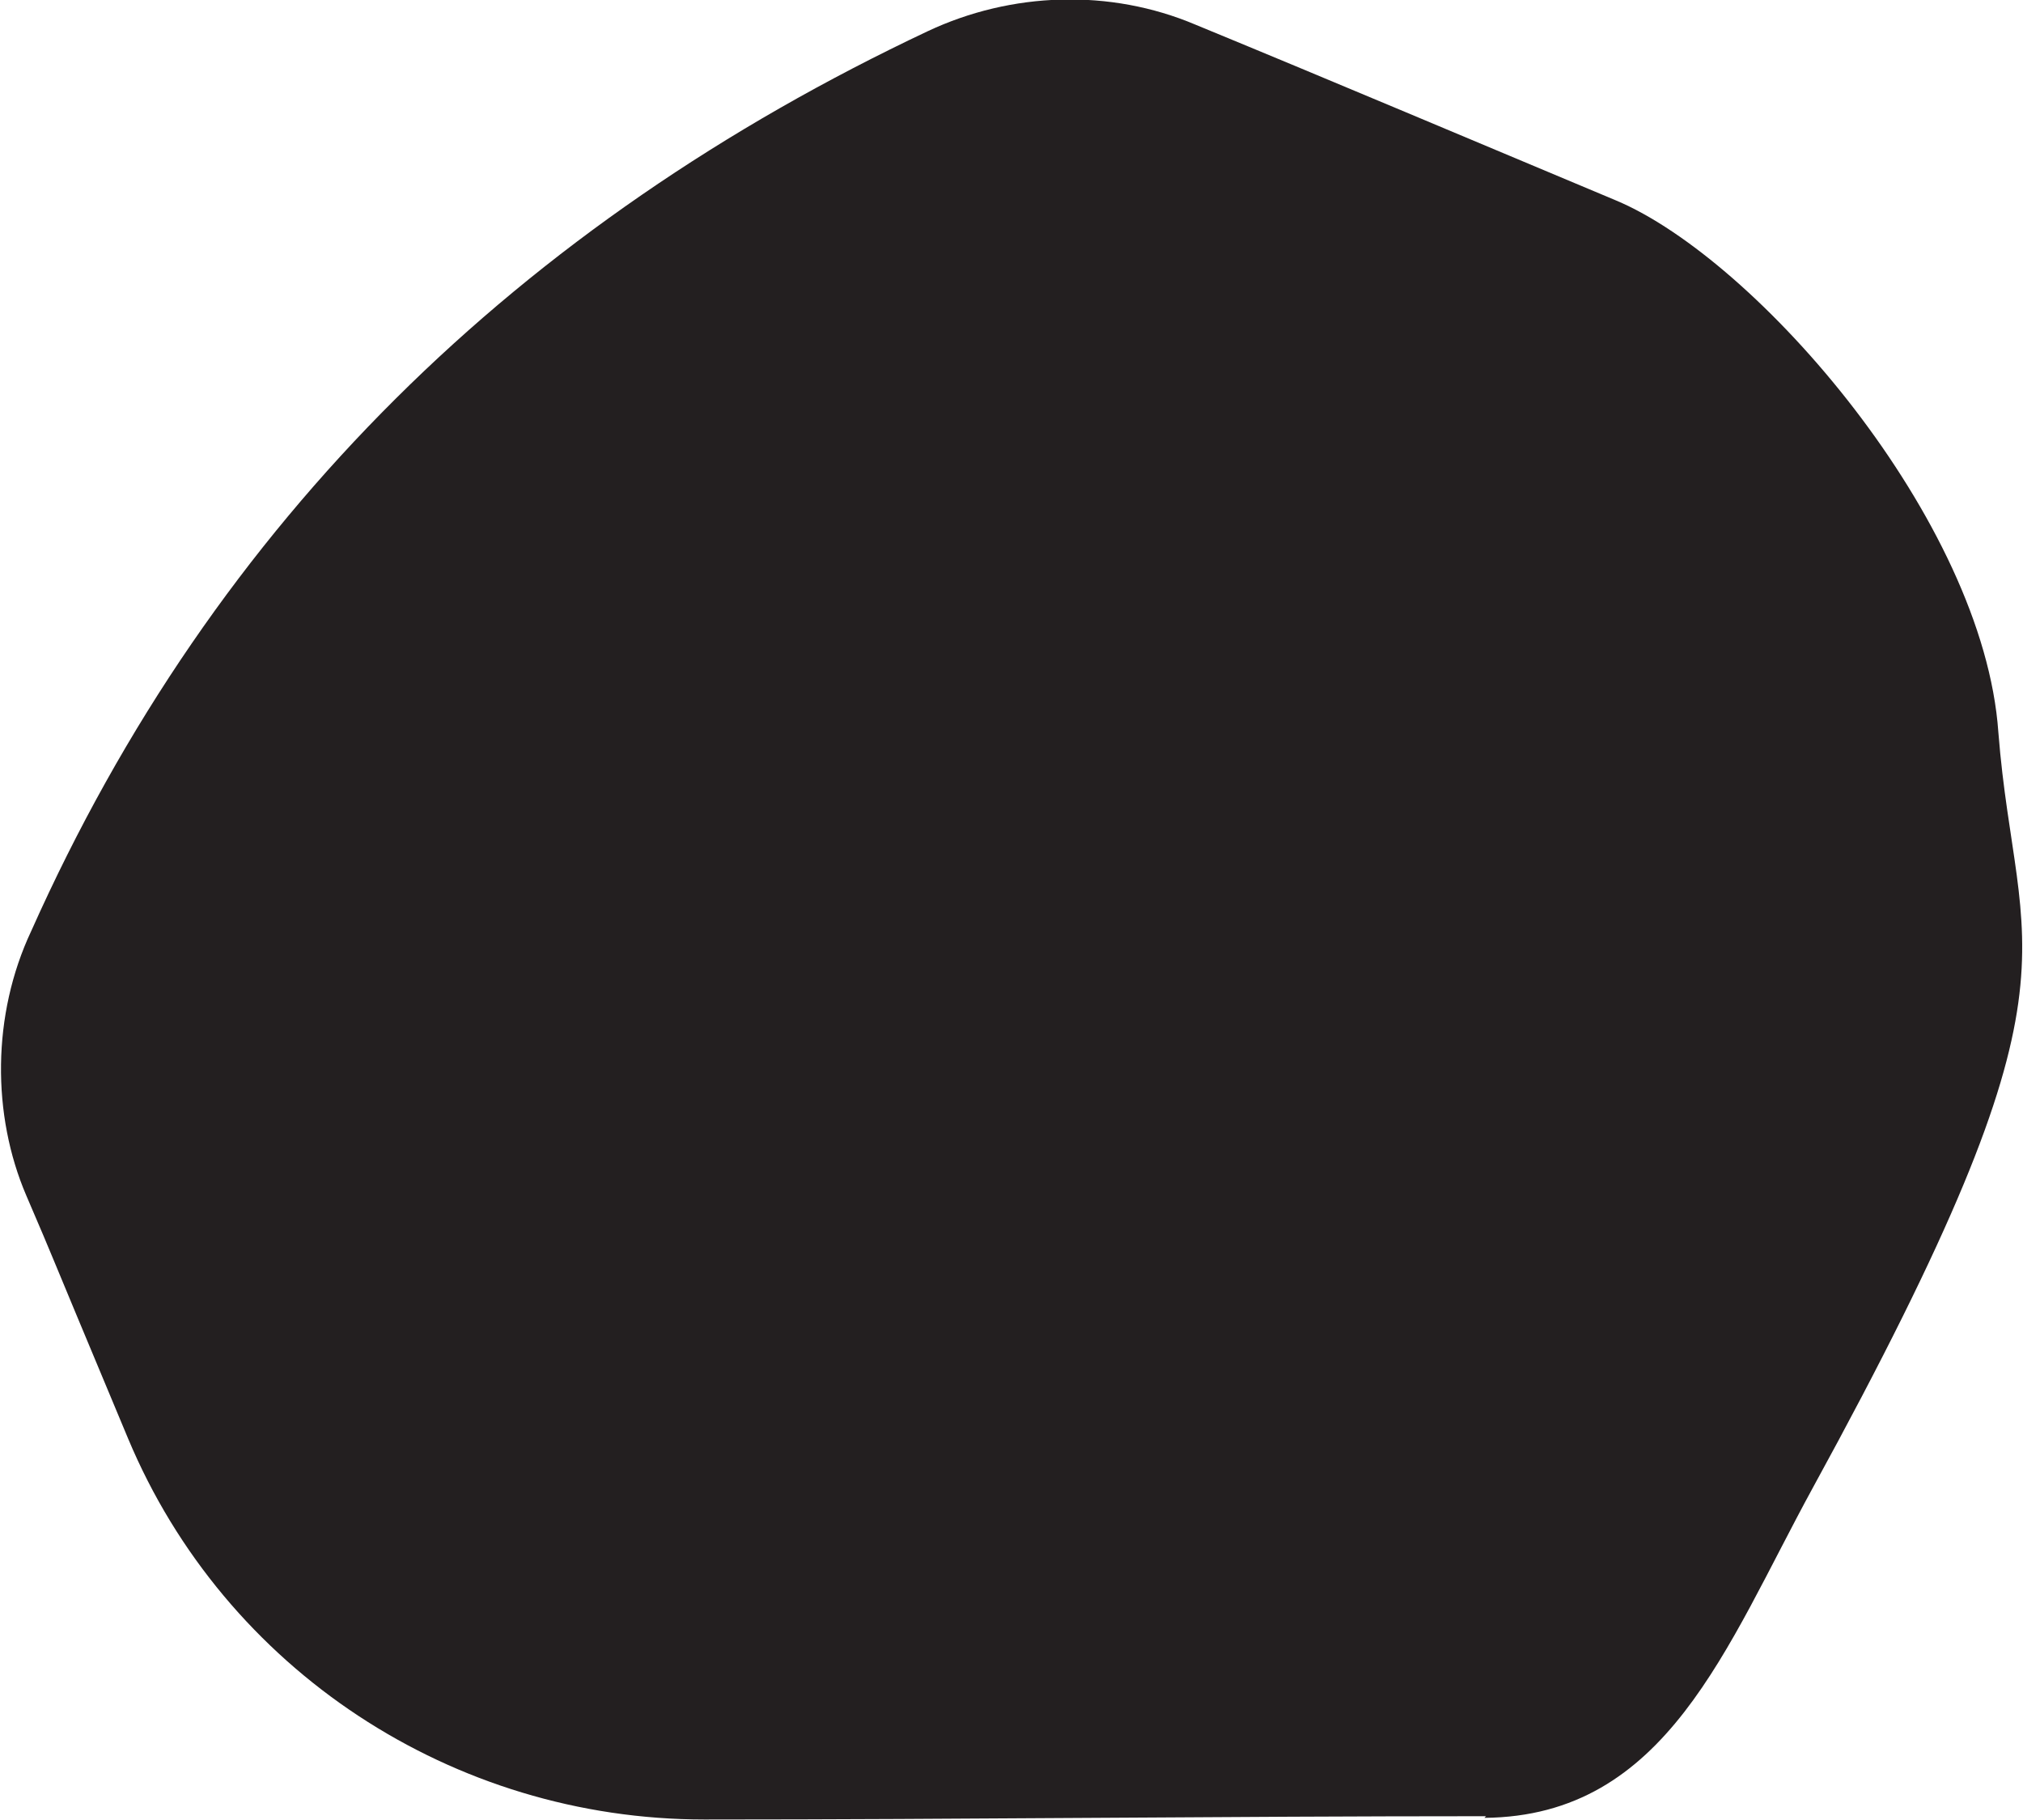
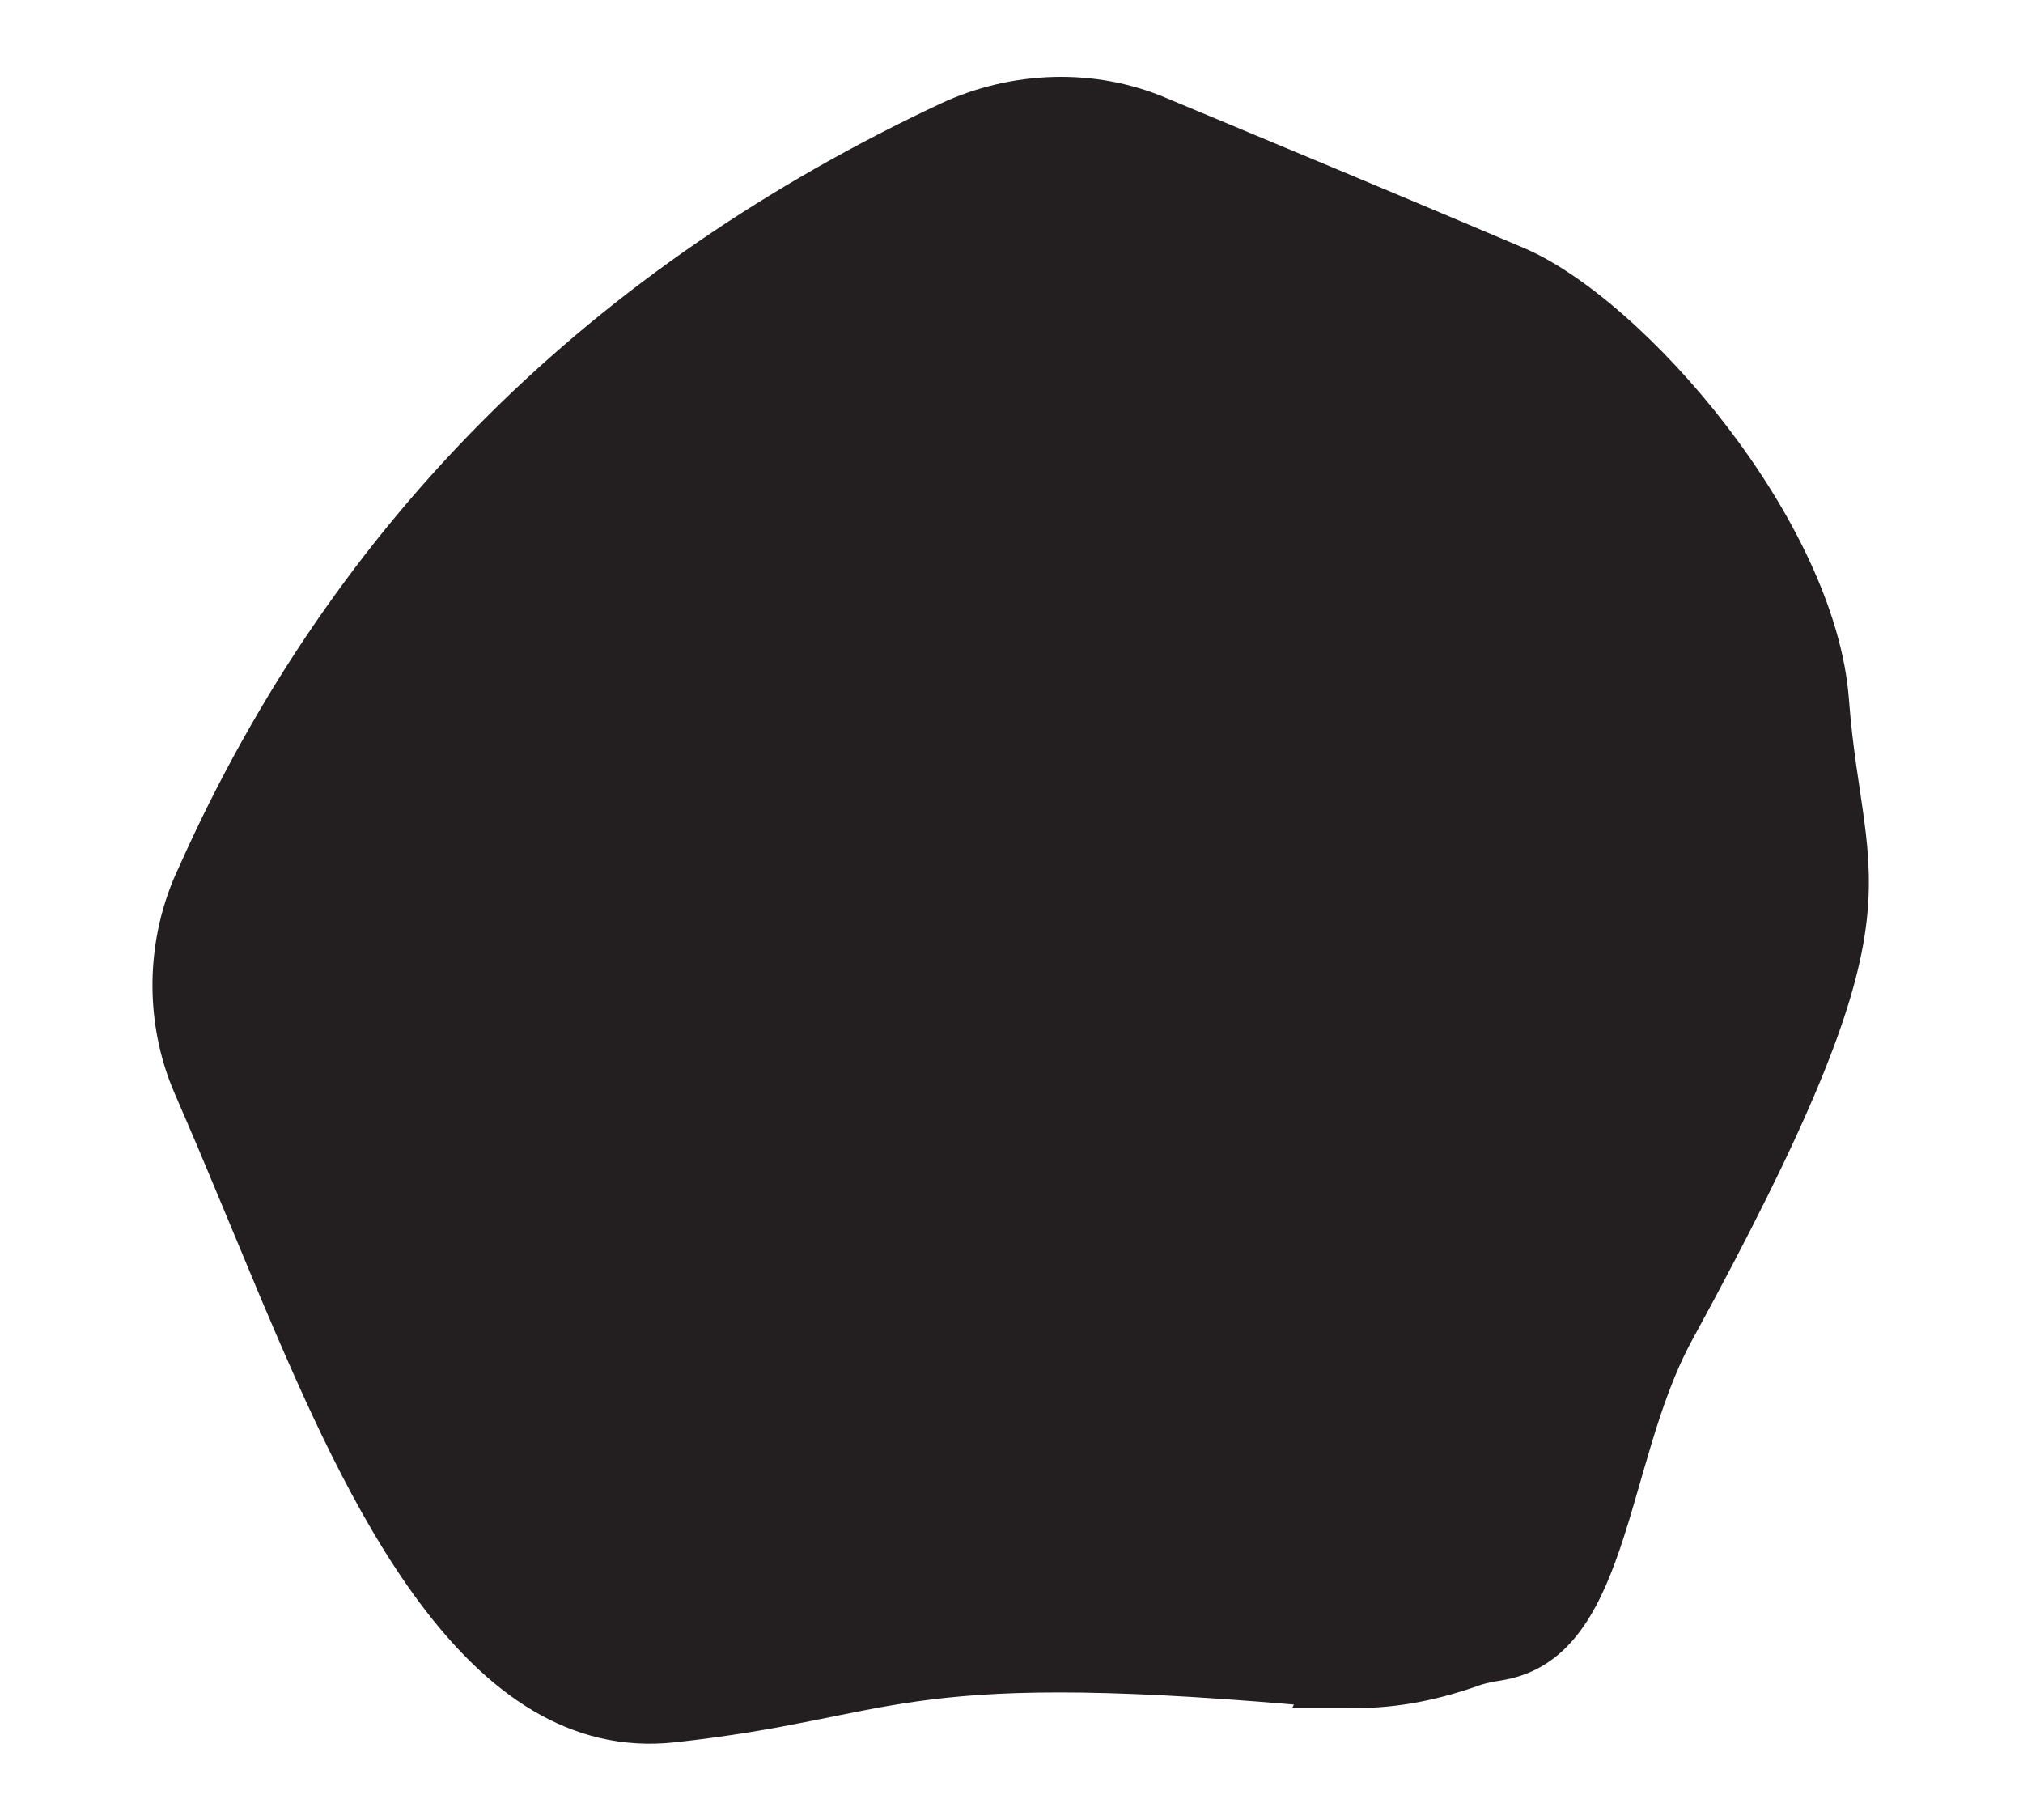
<svg xmlns="http://www.w3.org/2000/svg" version="1.1" viewBox="0 0 123.2 110.8">
-   <path fill="#231f20" class="st0" d="M90.5,110.6c-15.9,0-31.8.2-47.6.2-15.3,0-29.2-9.1-35.1-23.2s-4.1-9.9-6.2-14.8-2.1-11,.3-16.1C13.1,31.6,31.7,13.6,56.5,1.9c5.1-2.4,11.1-2.6,16.3-.4,8.5,3.5,17,7.1,25.6,10.7s22.4,19.5,23.3,32.4c1.1,14,5.9,14.6-11.3,46-5.3,9.7-8.9,20-20,20.1Z" />
+   <defs>
+     <style>
+       .st0 {
+         fill: #231f20;
+       }
+ 
+       .st1 {
+         display: none;
+       }
+     </style>
+   </defs>
+   <g id="Layer_2" class="st1">
+     <rect class="st0" y="-1.1" width="123.2" height="111.9" />
+   </g>
+   <g id="Layer_1">
+     <path class="st0" d="M78.8,103.8c-24.5-2.1-24,.8-37.7,2.3-12.9,1.4-20.1-15-25.2-27-5-12-3.5-8.4-5.3-12.6s-1.8-9.3.3-13.7C20.4,31.5,36.2,16.2,57.3,6.3c4.3-2,9.4-2.2,13.8-.3,7.2,3,14.4,6,21.7,9.1s19,16.6,19.8,27.5c.9,11.9,5,12.4-9.6,39.1-4.1,7.6-3.7,19.2-11.4,20.6-.6.1-1.2.2-1.7.4-2.6.9-5.2,1.4-8,1.3h-3.2Z" />
+   </g>
</svg>
